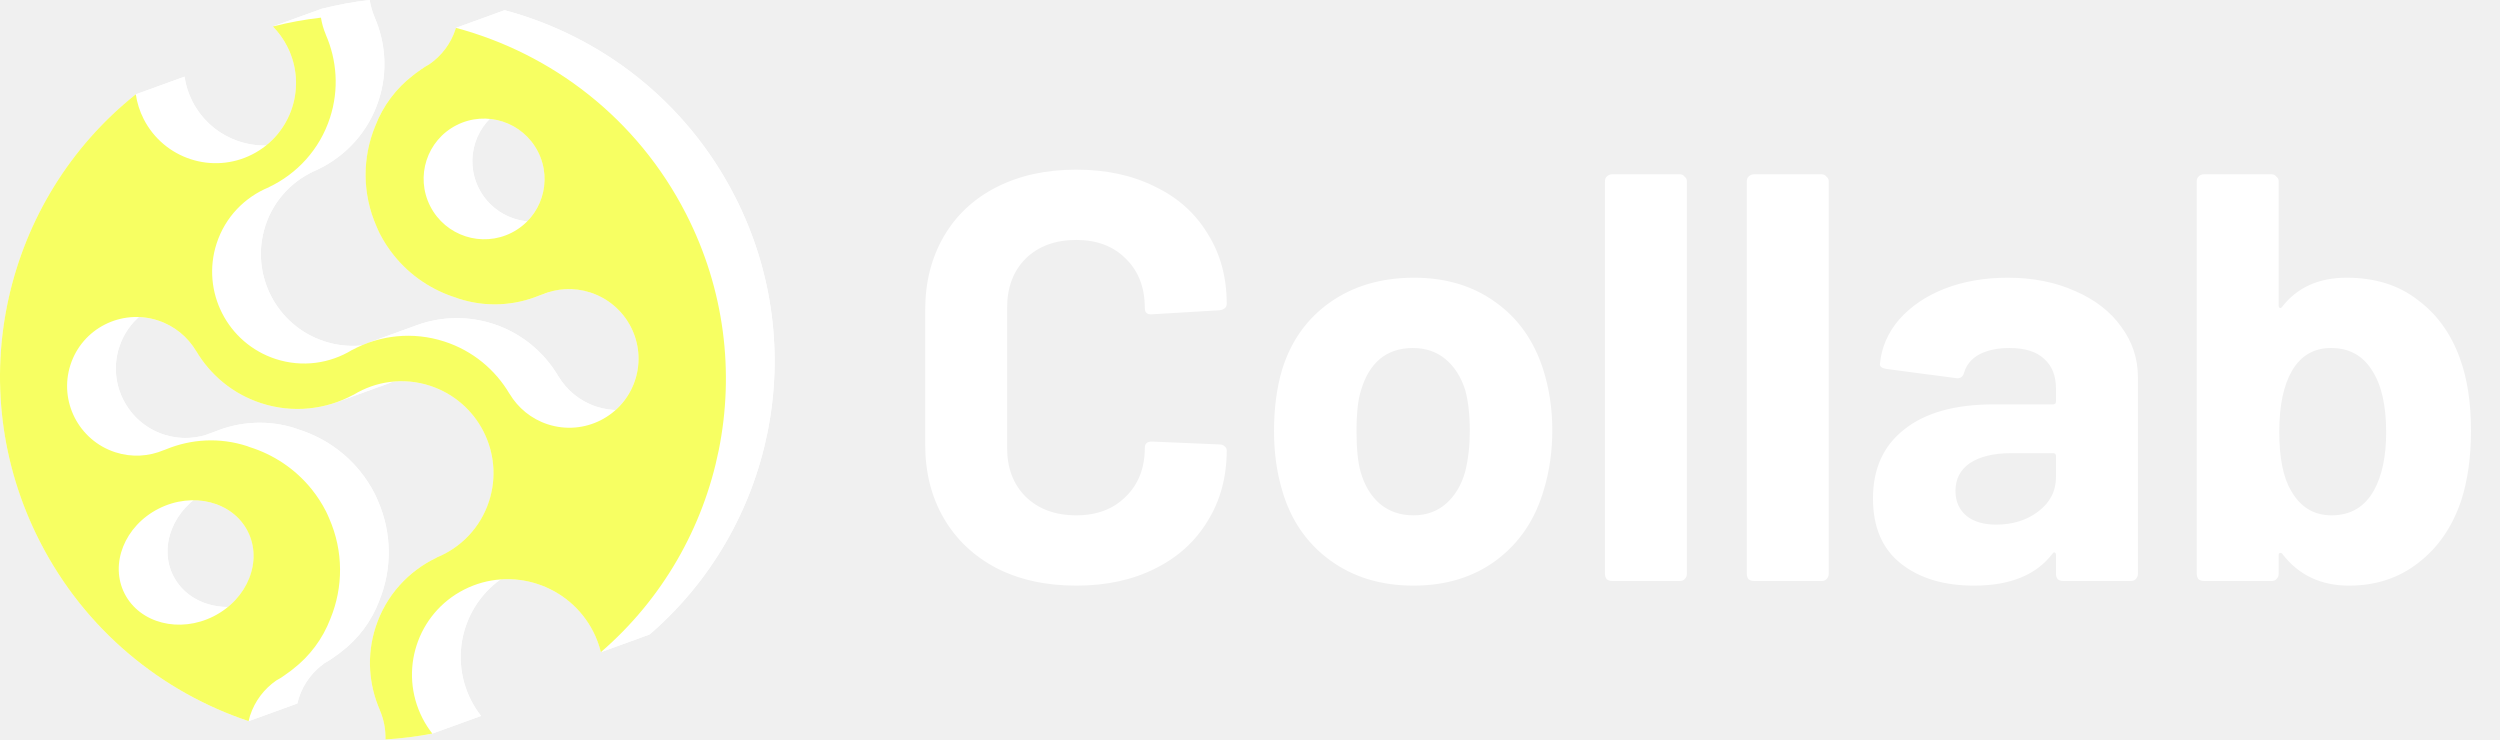
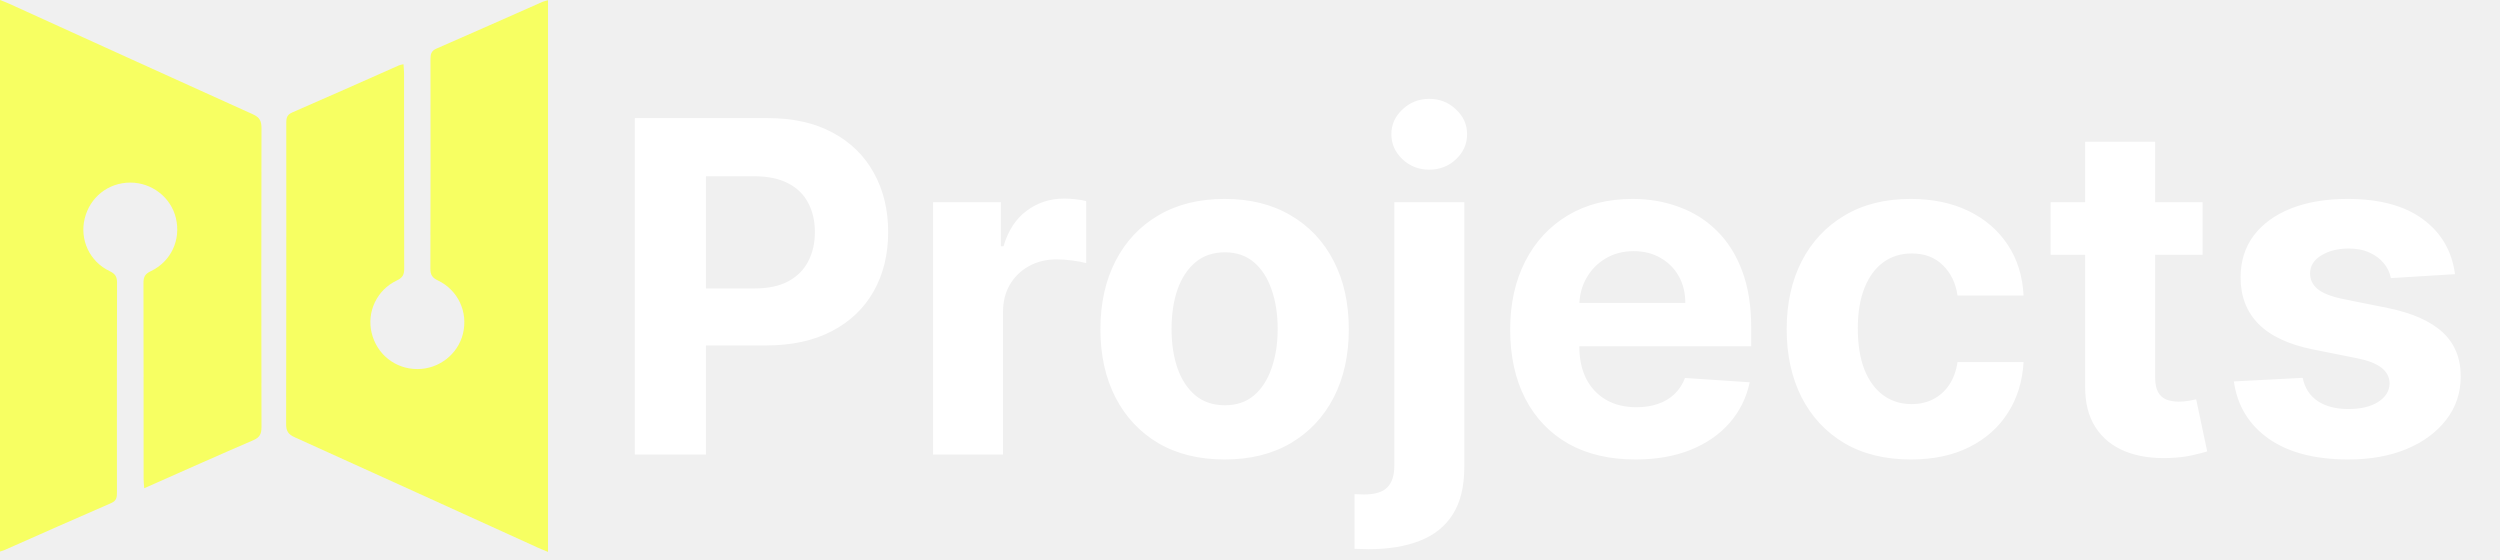
- <svg xmlns="http://www.w3.org/2000/svg" width="142" height="42" viewBox="0 0 142 42" fill="none">
-   <path fill-rule="evenodd" clip-rule="evenodd" d="M33.324 7.609C32.46 5.921 30.391 5.248 28.703 6.106C27.014 6.963 26.344 9.025 27.207 10.713C28.07 12.401 30.14 13.074 31.829 12.217C33.518 11.36 34.187 9.297 33.324 7.609ZM9.849 32.719C10.712 34.407 12.977 34.981 14.908 34.001C16.838 33.022 17.703 30.859 16.839 29.172C15.976 27.484 13.711 26.91 11.781 27.89C9.851 28.869 8.985 31.031 9.849 32.719ZM29.135 32.485C26.457 33.844 25.397 37.117 26.768 39.796C26.928 40.109 27.116 40.398 27.324 40.665C26.44 40.835 25.551 40.947 24.664 40.998C24.679 40.422 24.567 39.857 24.345 39.341C24.346 39.337 24.346 39.338 24.347 39.335C23.715 37.892 23.582 36.227 24.104 34.615C24.691 32.805 25.982 31.425 27.576 30.668L27.574 30.664C28.938 30.107 30.057 28.978 30.546 27.467C31.431 24.737 29.929 21.801 27.191 20.908C26.041 20.534 24.858 20.58 23.806 20.962C23.471 21.083 23.15 21.238 22.847 21.424L22.845 21.42C22.553 21.577 22.249 21.714 21.937 21.827C20.588 22.316 19.072 22.378 17.598 21.898C15.982 21.371 14.707 20.285 13.906 18.928C13.904 18.927 13.905 18.927 13.901 18.926C13.428 18.137 12.681 17.506 11.737 17.198C10.866 16.915 9.969 16.949 9.171 17.238C8.07 17.637 7.16 18.52 6.772 19.718C6.102 21.786 7.239 24.009 9.312 24.684C10.256 24.992 11.23 24.922 12.075 24.564C12.079 24.564 12.078 24.564 12.081 24.564C12.096 24.558 12.11 24.553 12.125 24.547C12.139 24.542 12.153 24.537 12.166 24.532C12.171 24.53 12.176 24.528 12.181 24.526C12.191 24.523 12.2 24.519 12.21 24.515C13.623 23.936 15.239 23.827 16.807 24.338C16.85 24.353 16.89 24.372 16.932 24.387C18.296 24.811 19.538 25.628 20.467 26.782C20.777 27.167 21.053 27.588 21.287 28.045C21.355 28.178 21.409 28.315 21.469 28.45C22.287 30.318 22.265 32.359 21.54 34.128C21.095 35.3 20.348 36.274 19.416 36.996C19.363 37.04 19.308 37.082 19.254 37.124C19.214 37.153 19.174 37.181 19.134 37.209C18.987 37.317 18.839 37.423 18.683 37.521C18.611 37.566 18.535 37.605 18.461 37.648C17.782 38.12 17.244 38.806 16.97 39.653C16.938 39.754 16.913 39.856 16.888 39.958C11.936 38.299 7.6 34.778 5.035 29.764C0.5 20.898 3.001 10.31 10.482 4.354C10.554 4.833 10.699 5.308 10.932 5.764C12.083 8.014 14.841 8.913 17.091 7.771C19.341 6.629 20.232 3.879 19.081 1.629C18.863 1.202 18.587 0.825 18.268 0.501C19.173 0.272 20.085 0.103 20.999 0C21.05 0.33 21.142 0.652 21.272 0.957C21.271 0.96 21.272 0.959 21.271 0.963C21.902 2.405 22.035 4.07 21.513 5.682C20.927 7.492 19.636 8.872 18.042 9.629L18.044 9.633C16.679 10.191 15.561 11.319 15.071 12.83C14.187 15.56 15.689 18.497 18.427 19.389C19.576 19.763 20.759 19.716 21.811 19.335C22.146 19.214 22.467 19.059 22.771 18.872L22.773 18.877C23.064 18.719 23.367 18.583 23.679 18.47C25.028 17.981 26.545 17.919 28.02 18.399C29.636 18.926 30.91 20.012 31.711 21.369C31.714 21.37 31.713 21.37 31.716 21.371C32.189 22.161 32.936 22.791 33.88 23.098C34.752 23.382 35.649 23.348 36.447 23.059C37.547 22.66 38.458 21.777 38.845 20.579C39.515 18.511 38.378 16.288 36.305 15.613C35.362 15.305 34.387 15.374 33.542 15.734C33.539 15.733 33.54 15.733 33.536 15.732C33.53 15.735 33.525 15.737 33.519 15.739C33.507 15.744 33.495 15.748 33.483 15.753C33.465 15.76 33.446 15.767 33.428 15.774C33.421 15.777 33.414 15.779 33.407 15.782C31.994 16.36 30.379 16.47 28.81 15.958C28.767 15.945 28.728 15.925 28.686 15.91C27.322 15.487 26.08 14.67 25.15 13.514C24.841 13.13 24.564 12.709 24.331 12.252C24.262 12.119 24.208 11.982 24.149 11.848C23.33 9.979 23.353 7.938 24.078 6.169C24.523 4.998 25.269 4.024 26.201 3.301C26.254 3.257 26.309 3.216 26.364 3.173C26.404 3.144 26.443 3.116 26.483 3.088C26.63 2.98 26.779 2.874 26.935 2.776C27.006 2.731 27.082 2.692 27.156 2.649C27.835 2.177 28.373 1.491 28.647 0.644C28.654 0.622 28.658 0.601 28.665 0.58C34.119 2.043 38.961 5.72 41.734 11.14C46.143 19.76 43.899 30.003 36.898 36.039C36.8 35.643 36.66 35.253 36.466 34.874C35.095 32.195 31.814 31.125 29.135 32.485Z" fill="white" />
-   <path d="M2.269 30.766C4.833 35.78 9.169 39.301 14.121 40.96L16.886 39.958C11.933 38.299 7.598 34.778 5.033 29.764L2.269 30.766Z" fill="white" />
-   <path d="M7.084 33.721C6.22 32.033 7.085 29.872 9.016 28.892L11.78 27.89C9.85 28.869 8.985 31.031 9.848 32.719L7.084 33.721Z" fill="white" />
-   <path d="M6.546 25.687C4.473 25.011 3.336 22.788 4.006 20.72L6.77 19.718C6.1 21.786 7.238 24.009 9.311 24.684L6.546 25.687Z" fill="white" />
-   <path d="M7.083 33.721C7.946 35.409 10.211 35.983 12.141 35.004L13.88 34.373C14.226 34.294 14.571 34.171 14.906 34.001L13.88 34.373C12.232 34.748 10.561 34.114 9.848 32.719L7.083 33.721Z" fill="white" />
-   <path d="M4.008 20.72C4.396 19.522 5.306 18.639 6.407 18.24L9.17 17.238C8.07 17.637 7.16 18.52 6.772 19.718L4.008 20.72Z" fill="white" />
-   <path d="M7.717 5.357C0.235 11.312 -2.266 21.9 2.27 30.766L5.034 29.764C0.499 20.898 3 10.31 10.481 4.354L7.717 5.357Z" fill="white" />
-   <path d="M6.547 25.687C7.491 25.995 8.465 25.924 9.31 25.566L11.672 24.709C11.809 24.668 11.943 24.619 12.074 24.564L11.672 24.709C10.928 24.935 10.109 24.945 9.311 24.684L6.547 25.687Z" fill="white" />
-   <path d="M14.125 40.96C14.149 40.858 14.174 40.757 14.207 40.655L16.971 39.653C16.939 39.754 16.914 39.856 16.89 39.958L14.125 40.96Z" fill="white" />
-   <path d="M9.312 25.566C9.309 25.566 9.31 25.566 9.307 25.566L12.071 24.564C12.075 24.564 12.073 24.564 12.077 24.564L9.312 25.566Z" fill="white" />
-   <path d="M9.359 25.549C9.345 25.555 9.33 25.561 9.315 25.566L12.08 24.564C12.095 24.558 12.109 24.553 12.124 24.547L9.359 25.549Z" fill="white" />
-   <path d="M9.398 25.536C9.386 25.54 9.373 25.545 9.361 25.549L12.126 24.547C12.14 24.542 12.154 24.537 12.168 24.532L9.403 25.534L9.398 25.536Z" fill="white" />
-   <path d="M9.414 25.528L9.399 25.534L12.164 24.532L12.178 24.526L9.414 25.528Z" fill="white" />
-   <path d="M9.444 25.517C9.434 25.521 9.425 25.525 9.415 25.528L12.18 24.526C12.189 24.523 12.199 24.519 12.209 24.515L9.444 25.517Z" fill="white" />
-   <path d="M14.204 40.655C14.478 39.808 15.016 39.122 15.695 38.65L18.46 37.648C17.781 38.12 17.243 38.806 16.969 39.653L14.204 40.655Z" fill="white" />
-   <path d="M10.04 28.52C11.688 28.145 13.358 28.779 14.072 30.174L16.837 29.172C15.973 27.484 13.709 26.91 11.778 27.89L10.04 28.52C9.694 28.599 9.349 28.722 9.014 28.892L10.04 28.52Z" fill="white" />
-   <path d="M6.403 18.24C7.201 17.951 8.099 17.917 8.97 18.201L11.734 17.198C10.863 16.915 9.966 16.949 9.168 17.238L6.403 18.24Z" fill="white" />
-   <path d="M14.074 30.174C14.938 31.861 14.073 34.024 12.143 35.004L14.907 34.001C16.837 33.022 17.702 30.859 16.839 29.172L14.074 30.174Z" fill="white" />
-   <path d="M15.695 38.65C15.769 38.607 15.845 38.568 15.917 38.523L18.682 37.521C18.61 37.566 18.534 37.605 18.46 37.648L15.695 38.65Z" fill="white" />
-   <path d="M15.914 38.523C16.07 38.425 16.218 38.319 16.364 38.211L19.129 37.209C18.982 37.317 18.835 37.423 18.679 37.521L15.914 38.523Z" fill="white" />
-   <path d="M9.971 25.327C9.793 25.383 9.617 25.447 9.444 25.517L9.971 25.327C11.252 24.921 12.665 24.892 14.042 25.34L16.806 24.338C15.238 23.827 13.622 23.936 12.209 24.515L9.971 25.327Z" fill="white" />
-   <path d="M16.368 38.211C16.409 38.184 16.448 38.155 16.488 38.126L19.253 37.124C19.213 37.153 19.173 37.181 19.133 37.209L16.368 38.211Z" fill="white" />
-   <path d="M16.488 38.126C16.542 38.084 16.598 38.042 16.651 37.998L19.415 36.996C19.362 37.04 19.307 37.082 19.253 37.124L16.488 38.126Z" fill="white" />
-   <path d="M8.969 18.201C9.912 18.508 10.659 19.139 11.133 19.928L13.898 18.926C13.424 18.137 12.677 17.506 11.733 17.198L8.969 18.201Z" fill="white" />
-   <path d="M11.137 19.928C11.14 19.93 11.139 19.929 11.142 19.93L13.906 18.928C13.904 18.927 13.904 18.927 13.901 18.926L11.137 19.928Z" fill="white" />
-   <path d="M16.652 37.998C17.584 37.276 18.331 36.302 18.776 35.13L21.541 34.128C21.095 35.3 20.349 36.274 19.417 36.996L16.652 37.998Z" fill="white" />
-   <path d="M14.168 25.389C14.125 25.374 14.086 25.355 14.043 25.34L16.808 24.338C16.851 24.353 16.89 24.372 16.933 24.387L14.168 25.389Z" fill="white" />
-   <path d="M11.141 19.93C11.941 21.287 13.216 22.373 14.832 22.9L17.597 21.898C15.98 21.371 14.706 20.285 13.905 18.928L11.141 19.93Z" fill="white" />
-   <path d="M8.164 6.766C7.931 6.311 7.786 5.835 7.715 5.357L10.479 4.354C10.551 4.833 10.696 5.308 10.929 5.764L8.164 6.766Z" fill="white" />
-   <path d="M17.7 27.785C16.77 26.63 15.529 25.813 14.165 25.389L16.93 24.387C18.294 24.811 19.535 25.628 20.465 26.782L17.7 27.785Z" fill="white" />
-   <path d="M21.579 40.343C21.801 40.86 21.913 41.424 21.898 42L24.662 40.998C24.677 40.422 24.566 39.858 24.344 39.341L21.579 40.343Z" fill="white" />
-   <path d="M21.58 40.337C21.579 40.34 21.579 40.34 21.578 40.343L24.343 39.341C24.343 39.337 24.343 39.338 24.344 39.335L21.58 40.337Z" fill="white" />
-   <path d="M18.771 35.13C19.496 33.361 19.518 31.32 18.7 29.452L21.465 28.45C22.283 30.318 22.261 32.359 21.536 34.128L18.771 35.13Z" fill="white" />
-   <path d="M21.338 35.617C20.815 37.229 20.948 38.894 21.58 40.337L24.345 39.334C23.713 37.892 23.58 36.227 24.102 34.615L21.338 35.617Z" fill="white" />
-   <path d="M18.518 29.047C18.284 28.59 18.008 28.169 17.698 27.785L20.463 26.782C20.773 27.167 21.048 27.588 21.282 28.045L18.518 29.047Z" fill="white" />
-   <path d="M15.662 20.391C12.924 19.499 11.422 16.562 12.306 13.832L15.071 12.83C14.187 15.56 15.689 18.497 18.426 19.389L15.662 20.391Z" fill="white" />
-   <path d="M18.702 29.452C18.642 29.317 18.587 29.181 18.52 29.048L21.284 28.045C21.352 28.178 21.407 28.315 21.466 28.45L18.702 29.452Z" fill="white" />
-   <path d="M21.896 42C22.784 41.949 23.672 41.837 24.557 41.667L27.322 40.665C26.437 40.835 25.549 40.947 24.661 40.998L21.896 42Z" fill="white" />
-   <path d="M8.165 6.766C9.316 9.017 12.074 9.915 14.325 8.773L16.038 8.152C16.395 8.071 16.748 7.944 17.089 7.771L16.038 8.152C14.039 8.61 11.906 7.673 10.93 5.764L8.165 6.766Z" fill="white" />
-   <path d="M14.83 22.9C16.304 23.38 17.82 23.319 19.169 22.829L21.93 21.828C20.582 22.317 19.067 22.378 17.595 21.898L14.83 22.9Z" fill="white" />
-   <path d="M24.558 41.667C24.349 41.4 24.161 41.111 24.001 40.798L26.765 39.796C26.925 40.109 27.114 40.398 27.322 40.665L24.558 41.667Z" fill="white" />
-   <path d="M12.305 13.832C12.794 12.321 13.913 11.193 15.277 10.635L18.042 9.633C16.677 10.191 15.559 11.319 15.069 12.83L12.305 13.832Z" fill="white" />
-   <path d="M19.043 20.338C17.991 20.719 16.808 20.765 15.658 20.391L18.423 19.389C19.572 19.763 20.755 19.716 21.807 19.335L19.043 20.338Z" fill="white" />
-   <path d="M24.81 31.67C23.216 32.428 21.924 33.807 21.338 35.617L24.102 34.615C24.689 32.805 25.981 31.425 27.575 30.668L24.81 31.67Z" fill="white" />
-   <path d="M19.17 22.829C19.482 22.716 19.786 22.58 20.078 22.422L22.842 21.42C22.55 21.577 22.247 21.714 21.934 21.827L19.17 22.829Z" fill="white" />
-   <path d="M15.277 10.635L15.275 10.631L18.04 9.629L18.042 9.633L15.277 10.635Z" fill="white" />
-   <path d="M24 40.798C22.629 38.119 23.689 34.846 26.367 33.487L29.132 32.484C26.453 33.844 25.394 37.117 26.764 39.796L24 40.798Z" fill="white" />
-   <path d="M20.079 22.422L20.081 22.426L22.846 21.424L22.844 21.42L20.079 22.422Z" fill="white" />
-   <path d="M20.003 19.875C19.701 20.061 19.38 20.215 19.046 20.337L21.808 19.335C22.143 19.214 22.465 19.059 22.768 18.873L20.003 19.875Z" fill="white" />
-   <path d="M20.08 22.426C20.383 22.24 20.704 22.085 21.039 21.964L23.801 20.962C23.467 21.084 23.147 21.238 22.845 21.424L20.08 22.426Z" fill="white" />
-   <path d="M20.003 19.879L20.001 19.875L22.765 18.873L22.768 18.877L20.003 19.879Z" fill="white" />
-   <path d="M16.314 2.631C17.466 4.881 16.575 7.632 14.325 8.773L17.09 7.771C19.34 6.629 20.23 3.879 19.079 1.629L16.314 2.631Z" fill="white" />
-   <path d="M24.808 31.666L24.81 31.67L27.575 30.668L27.572 30.664L24.808 31.666Z" fill="white" />
-   <path d="M20.913 19.472C20.601 19.585 20.298 19.721 20.007 19.879L22.771 18.877C23.063 18.719 23.366 18.583 23.677 18.47L20.913 19.472Z" fill="white" />
-   <path d="M15.277 10.631C16.871 9.874 18.163 8.494 18.749 6.684L21.514 5.682C20.927 7.492 19.636 8.872 18.042 9.629L15.277 10.631Z" fill="white" />
-   <path d="M21.04 21.964C22.092 21.582 23.276 21.536 24.425 21.91L27.19 20.908C26.04 20.534 24.857 20.58 23.805 20.962L21.04 21.964Z" fill="white" />
-   <path d="M15.5 1.503C15.819 1.827 16.094 2.205 16.312 2.631L19.077 1.629C18.859 1.202 18.583 0.825 18.265 0.501L15.5 1.503Z" fill="white" />
-   <path d="M27.782 28.469C27.293 29.98 26.174 31.109 24.81 31.666L27.574 30.664C28.938 30.107 30.057 28.978 30.546 27.467L27.782 28.469Z" fill="white" />
-   <path d="M25.252 19.402C23.779 18.921 22.263 18.983 20.914 19.471L23.676 18.47C25.025 17.981 26.542 17.919 28.016 18.399L25.252 19.402Z" fill="white" />
-   <path d="M18.233 1.002C17.319 1.105 16.407 1.274 15.502 1.503L18.267 0.501C19.172 0.272 20.083 0.103 20.997 0L18.233 1.002Z" fill="white" />
-   <path d="M21.382 12.85C21.441 12.985 21.495 13.121 21.563 13.254L24.328 12.252C24.26 12.119 24.205 11.982 24.146 11.848L21.382 12.85Z" fill="white" />
-   <path d="M24.425 21.91C27.163 22.803 28.665 25.739 27.78 28.469L30.545 27.467C31.43 24.737 29.927 21.801 27.189 20.908L24.425 21.91Z" fill="white" />
-   <path d="M21.565 13.254C21.799 13.711 22.076 14.132 22.385 14.516L25.15 13.514C24.84 13.13 24.564 12.708 24.33 12.252L21.565 13.254Z" fill="white" />
-   <path d="M18.747 6.684C19.269 5.072 19.136 3.407 18.505 1.965L21.269 0.963C21.901 2.405 22.034 4.07 21.512 5.682L18.747 6.684Z" fill="white" />
-   <path d="M27.62 33.033C29.999 32.489 32.537 33.604 33.7 35.876L36.464 34.874C35.094 32.195 31.812 31.125 29.134 32.484L27.62 33.033C27.195 33.13 26.775 33.281 26.369 33.487L27.62 33.033Z" fill="white" />
-   <path d="M21.314 7.171C20.589 8.94 20.566 10.981 21.385 12.85L24.15 11.848C23.331 9.979 23.353 7.938 24.079 6.169L21.314 7.171Z" fill="white" />
-   <path d="M18.506 1.965C18.506 1.961 18.506 1.962 18.507 1.959L21.271 0.957C21.271 0.96 21.271 0.959 21.27 0.963L18.506 1.965Z" fill="white" />
-   <path d="M18.507 1.959C18.376 1.654 18.285 1.332 18.233 1.002L20.998 0C21.049 0.33 21.141 0.652 21.271 0.957L18.507 1.959Z" fill="white" />
-   <path d="M22.384 14.516C23.314 15.672 24.555 16.489 25.919 16.913L28.684 15.911C27.32 15.487 26.078 14.67 25.148 13.514L22.384 14.516Z" fill="white" />
-   <path d="M28.946 22.371C28.145 21.014 26.871 19.928 25.255 19.402L28.019 18.399C29.636 18.926 30.91 20.012 31.711 21.369L28.946 22.371Z" fill="white" />
-   <path d="M25.919 16.913C25.961 16.927 26 16.947 26.043 16.96L28.808 15.958C28.765 15.945 28.725 15.925 28.683 15.91L25.919 16.913Z" fill="white" />
-   <path d="M23.434 4.303C22.502 5.026 21.756 6 21.311 7.171L24.075 6.169C24.521 4.997 25.267 4.024 26.198 3.301L23.434 4.303Z" fill="white" />
-   <path d="M33.701 35.876C33.895 36.255 34.035 36.645 34.133 37.041L36.898 36.038C36.799 35.643 36.659 35.252 36.466 34.874L33.701 35.876Z" fill="white" />
-   <path d="M28.948 22.373C28.946 22.372 28.946 22.372 28.943 22.371L31.708 21.369C31.711 21.37 31.71 21.37 31.713 21.371L28.948 22.373Z" fill="white" />
-   <path d="M31.115 24.101C30.171 23.793 29.424 23.163 28.95 22.373L31.715 21.371C32.188 22.161 32.935 22.791 33.879 23.098L31.115 24.101Z" fill="white" />
-   <path d="M24.441 11.715C23.577 10.027 24.247 7.965 25.936 7.108L28.7 6.105C27.011 6.963 26.342 9.025 27.205 10.713L24.441 11.715Z" fill="white" />
-   <path d="M23.599 4.176C23.544 4.218 23.489 4.259 23.436 4.303L26.2 3.301C26.253 3.257 26.309 3.216 26.363 3.173L23.599 4.176Z" fill="white" />
-   <path d="M23.598 4.175V4.175L26.362 3.173C26.402 3.144 26.442 3.115 26.482 3.088L23.717 4.09C23.677 4.118 23.637 4.147 23.598 4.175Z" fill="white" />
-   <path d="M26.043 16.96C27.612 17.472 29.227 17.363 30.64 16.784L32.878 15.973C33.056 15.916 33.232 15.852 33.404 15.782L32.878 15.973C31.598 16.378 30.185 16.407 28.808 15.958L26.043 16.96Z" fill="white" />
-   <path d="M24.439 11.716C25.302 13.403 27.372 14.076 29.061 13.219L31.036 12.503C31.304 12.442 31.569 12.347 31.826 12.217L31.036 12.503C29.536 12.846 27.936 12.145 27.204 10.713L24.439 11.716Z" fill="white" />
-   <path d="M24.17 3.778C24.014 3.876 23.866 3.982 23.719 4.09L26.483 3.088C26.63 2.98 26.779 2.874 26.934 2.776L24.17 3.778Z" fill="white" />
-   <path d="M24.392 3.651C24.319 3.694 24.242 3.733 24.171 3.778L26.935 2.776C27.007 2.731 27.083 2.692 27.157 2.649L24.392 3.651Z" fill="white" />
-   <path d="M33.681 24.061C32.883 24.35 31.985 24.384 31.114 24.101L33.879 23.098C34.75 23.382 35.647 23.348 36.445 23.059L33.681 24.061Z" fill="white" />
-   <path d="M25.881 1.646C25.607 2.493 25.069 3.179 24.39 3.651L27.154 2.649C27.833 2.177 28.371 1.491 28.645 0.644L25.881 1.646Z" fill="white" />
-   <path d="M30.642 16.784C30.648 16.781 30.655 16.779 30.662 16.776L33.427 15.774C33.42 15.777 33.413 15.779 33.406 15.782L30.642 16.784Z" fill="white" />
-   <path d="M30.659 16.776C30.678 16.769 30.696 16.762 30.714 16.755L33.479 15.753C33.461 15.76 33.442 15.767 33.424 15.774L30.659 16.776Z" fill="white" />
-   <path d="M30.717 16.755C30.729 16.75 30.741 16.746 30.753 16.741L33.517 15.739C33.505 15.744 33.493 15.748 33.481 15.753L30.717 16.755Z" fill="white" />
-   <path d="M30.753 16.741L30.77 16.735L33.534 15.732L33.517 15.739L30.753 16.741Z" fill="white" />
-   <path d="M30.771 16.735C30.776 16.735 30.775 16.735 30.777 16.736L33.542 15.734C33.539 15.733 33.54 15.733 33.536 15.732L30.771 16.735Z" fill="white" />
-   <path d="M25.897 1.582C25.891 1.603 25.887 1.624 25.88 1.646L28.644 0.644C28.651 0.622 28.656 0.601 28.662 0.579L25.897 1.582Z" fill="white" />
-   <path d="M26.727 6.821C28.226 6.478 29.825 7.18 30.558 8.612L33.322 7.609C32.459 5.921 30.39 5.248 28.701 6.106L26.727 6.821C26.458 6.883 26.193 6.978 25.936 7.108L26.727 6.821Z" fill="white" />
-   <path d="M30.557 8.612C31.42 10.299 30.751 12.362 29.062 13.219L31.827 12.217C33.516 11.36 34.185 9.297 33.322 7.609L30.557 8.612Z" fill="white" />
-   <path d="M31.181 16.589C31.925 16.364 32.743 16.355 33.538 16.615L36.303 15.612C35.359 15.305 34.385 15.374 33.54 15.734L31.181 16.589C31.043 16.631 30.908 16.68 30.775 16.736L31.181 16.589Z" fill="white" />
-   <path d="M36.078 21.581C35.69 22.779 34.781 23.661 33.681 24.06L36.444 23.058C37.544 22.66 38.455 21.777 38.843 20.579L36.078 21.581Z" fill="white" />
-   <path d="M34.134 37.041C41.135 31.005 43.379 20.762 38.969 12.143L41.734 11.14C46.143 19.76 43.899 30.003 36.898 36.038L34.134 37.041Z" fill="white" />
-   <path d="M33.537 16.615C35.61 17.29 36.748 19.513 36.078 21.581L38.842 20.579C39.512 18.511 38.375 16.288 36.302 15.612L33.537 16.615Z" fill="white" />
-   <path d="M38.967 12.143C36.194 6.723 31.352 3.045 25.898 1.582L28.662 0.579C34.117 2.043 38.959 5.72 41.731 11.14L38.967 12.143Z" fill="white" />
-   <path fill-rule="evenodd" clip-rule="evenodd" d="M30.555 8.612C29.691 6.924 27.623 6.251 25.934 7.108C24.245 7.965 23.575 10.027 24.439 11.716C25.302 13.403 27.371 14.076 29.06 13.219C30.749 12.362 31.418 10.299 30.555 8.612ZM7.079 33.721C7.942 35.409 10.207 35.983 12.137 35.004C14.068 34.024 14.932 31.861 14.069 30.174C13.206 28.486 10.941 27.913 9.011 28.892C7.081 29.872 6.216 32.033 7.079 33.721ZM26.367 33.487C23.688 34.846 22.629 38.119 23.999 40.798C24.159 41.111 24.347 41.4 24.556 41.667C23.671 41.837 22.783 41.949 21.895 42C21.91 41.424 21.799 40.859 21.577 40.343C21.577 40.34 21.577 40.34 21.578 40.337C20.946 38.894 20.813 37.229 21.336 35.617C21.922 33.807 23.214 32.428 24.808 31.671L24.805 31.666C26.169 31.109 27.288 29.98 27.777 28.469C28.662 25.739 27.16 22.803 24.422 21.91C22.907 21.417 21.333 21.655 20.078 22.426L20.076 22.422C18.524 23.261 16.645 23.491 14.83 22.9C13.213 22.373 11.939 21.287 11.138 19.93C11.135 19.929 11.136 19.93 11.133 19.928C10.659 19.139 9.912 18.508 8.969 18.201C6.896 17.525 4.673 18.653 4.003 20.72C3.333 22.788 4.471 25.011 6.544 25.687C7.488 25.995 8.462 25.924 9.307 25.566C9.31 25.567 9.309 25.567 9.313 25.567C9.356 25.549 9.399 25.534 9.441 25.517C10.855 24.938 12.47 24.83 14.039 25.34C14.082 25.355 14.121 25.374 14.164 25.389C15.528 25.813 16.769 26.63 17.699 27.785C18.009 28.169 18.284 28.591 18.518 29.048C18.586 29.181 18.641 29.317 18.7 29.452C19.519 31.32 19.496 33.361 18.772 35.13C18.326 36.302 17.58 37.276 16.648 37.998C16.595 38.042 16.539 38.084 16.485 38.126C16.445 38.155 16.405 38.184 16.365 38.211C16.218 38.319 16.071 38.425 15.915 38.523C15.843 38.568 15.766 38.607 15.693 38.65C15.014 39.122 14.476 39.808 14.201 40.655C14.169 40.757 14.144 40.858 14.12 40.96C9.167 39.301 4.832 35.78 2.267 30.766C-2.269 21.9 0.232 11.312 7.714 5.357C7.785 5.835 7.93 6.311 8.163 6.766C9.315 9.017 12.072 9.916 14.323 8.773C16.573 7.632 17.463 4.881 16.312 2.631C16.094 2.205 15.818 1.827 15.5 1.503C16.405 1.274 17.316 1.105 18.23 1.002C18.282 1.332 18.373 1.654 18.504 1.959C18.503 1.962 18.503 1.961 18.503 1.965C19.134 3.407 19.267 5.072 18.745 6.684C18.159 8.494 16.867 9.874 15.273 10.631L15.275 10.635C13.911 11.193 12.792 12.321 12.303 13.832C11.418 16.562 12.921 19.499 15.658 20.391C17.173 20.884 18.747 20.646 20.002 19.875L20.004 19.879C21.556 19.04 23.436 18.81 25.251 19.402C26.867 19.928 28.142 21.014 28.942 22.371C28.945 22.372 28.945 22.372 28.947 22.373C29.421 23.163 30.168 23.793 31.112 24.101C33.185 24.776 35.408 23.648 36.077 21.581C36.747 19.514 35.61 17.291 33.536 16.615C32.593 16.307 31.619 16.377 30.773 16.736C30.771 16.735 30.771 16.735 30.767 16.735C30.724 16.752 30.682 16.768 30.639 16.784C29.226 17.363 27.611 17.472 26.042 16.96C25.999 16.947 25.959 16.927 25.917 16.913C24.553 16.489 23.312 15.672 22.382 14.517C22.072 14.132 21.796 13.711 21.562 13.254C21.494 13.121 21.439 12.985 21.381 12.85C20.562 10.981 20.584 8.94 21.309 7.172C21.755 6 22.501 5.026 23.432 4.303C23.485 4.259 23.541 4.218 23.595 4.176C23.635 4.147 23.675 4.118 23.715 4.09C23.862 3.982 24.01 3.876 24.166 3.778C24.237 3.733 24.314 3.694 24.387 3.651C25.067 3.179 25.605 2.493 25.878 1.646C25.886 1.624 25.89 1.603 25.896 1.582C31.351 3.045 36.193 6.723 38.965 12.143C43.375 20.762 41.131 31.005 34.13 37.041C34.031 36.645 33.891 36.255 33.697 35.877C32.327 33.197 29.045 32.128 26.367 33.487V33.487Z" fill="#F7FF62" />
-   <path d="M61.131 33.264C59.415 33.264 57.908 32.934 56.61 32.274C55.312 31.592 54.311 30.646 53.607 29.436C52.903 28.226 52.551 26.829 52.551 25.245V17.622C52.551 16.038 52.903 14.641 53.607 13.431C54.311 12.221 55.312 11.286 56.61 10.626C57.908 9.966 59.415 9.636 61.131 9.636C62.825 9.636 64.31 9.955 65.586 10.593C66.884 11.209 67.885 12.1 68.589 13.266C69.315 14.41 69.678 15.741 69.678 17.259C69.678 17.457 69.546 17.578 69.282 17.622L65.421 17.853H65.355C65.135 17.853 65.025 17.732 65.025 17.49C65.025 16.324 64.662 15.389 63.936 14.685C63.232 13.981 62.297 13.629 61.131 13.629C59.943 13.629 58.986 13.981 58.26 14.685C57.556 15.389 57.204 16.324 57.204 17.49V25.443C57.204 26.587 57.556 27.511 58.26 28.215C58.986 28.919 59.943 29.271 61.131 29.271C62.297 29.271 63.232 28.919 63.936 28.215C64.662 27.511 65.025 26.587 65.025 25.443C65.025 25.201 65.157 25.08 65.421 25.08L69.282 25.245C69.392 25.245 69.48 25.278 69.546 25.344C69.634 25.41 69.678 25.487 69.678 25.575C69.678 27.093 69.315 28.435 68.589 29.601C67.885 30.767 66.884 31.669 65.586 32.307C64.31 32.945 62.825 33.264 61.131 33.264ZM80.284 33.264C78.436 33.264 76.852 32.78 75.532 31.812C74.212 30.844 73.31 29.524 72.826 27.852C72.518 26.818 72.364 25.696 72.364 24.486C72.364 23.188 72.518 22.022 72.826 20.988C73.332 19.36 74.245 18.084 75.565 17.16C76.885 16.236 78.469 15.774 80.317 15.774C82.121 15.774 83.661 16.236 84.937 17.16C86.213 18.062 87.115 19.327 87.643 20.955C87.995 22.055 88.171 23.21 88.171 24.42C88.171 25.608 88.017 26.719 87.709 27.753C87.225 29.469 86.323 30.822 85.003 31.812C83.705 32.78 82.132 33.264 80.284 33.264ZM80.284 29.271C81.01 29.271 81.626 29.051 82.132 28.611C82.638 28.171 83.001 27.566 83.221 26.796C83.397 26.092 83.485 25.322 83.485 24.486C83.485 23.562 83.397 22.781 83.221 22.143C82.979 21.395 82.605 20.812 82.099 20.394C81.593 19.976 80.977 19.767 80.251 19.767C79.503 19.767 78.876 19.976 78.37 20.394C77.886 20.812 77.534 21.395 77.314 22.143C77.138 22.671 77.05 23.452 77.05 24.486C77.05 25.476 77.127 26.246 77.281 26.796C77.501 27.566 77.864 28.171 78.37 28.611C78.898 29.051 79.536 29.271 80.284 29.271ZM91.558 33C91.448 33 91.349 32.967 91.261 32.901C91.195 32.813 91.162 32.714 91.162 32.604V10.296C91.162 10.186 91.195 10.098 91.261 10.032C91.349 9.944 91.448 9.9 91.558 9.9H95.419C95.529 9.9 95.617 9.944 95.683 10.032C95.771 10.098 95.815 10.186 95.815 10.296V32.604C95.815 32.714 95.771 32.813 95.683 32.901C95.617 32.967 95.529 33 95.419 33H91.558ZM99.615 33C99.505 33 99.406 32.967 99.318 32.901C99.252 32.813 99.219 32.714 99.219 32.604V10.296C99.219 10.186 99.252 10.098 99.318 10.032C99.406 9.944 99.505 9.9 99.615 9.9H103.476C103.586 9.9 103.674 9.944 103.74 10.032C103.828 10.098 103.872 10.186 103.872 10.296V32.604C103.872 32.714 103.828 32.813 103.74 32.901C103.674 32.967 103.586 33 103.476 33H99.615ZM114.041 15.774C115.471 15.774 116.747 16.027 117.869 16.533C118.991 17.017 119.86 17.688 120.476 18.546C121.114 19.404 121.433 20.361 121.433 21.417V32.604C121.433 32.714 121.389 32.813 121.301 32.901C121.235 32.967 121.147 33 121.037 33H117.176C117.066 33 116.967 32.967 116.879 32.901C116.813 32.813 116.78 32.714 116.78 32.604V31.515C116.78 31.449 116.758 31.405 116.714 31.383C116.67 31.361 116.626 31.383 116.582 31.449C115.658 32.659 114.173 33.264 112.127 33.264C110.411 33.264 109.025 32.846 107.969 32.01C106.913 31.174 106.385 29.942 106.385 28.314C106.385 26.62 106.979 25.311 108.167 24.387C109.355 23.441 111.049 22.968 113.249 22.968H116.615C116.725 22.968 116.78 22.913 116.78 22.803V22.077C116.78 21.351 116.56 20.79 116.12 20.394C115.68 19.976 115.02 19.767 114.14 19.767C113.458 19.767 112.886 19.888 112.424 20.13C111.984 20.372 111.698 20.713 111.566 21.153C111.5 21.395 111.357 21.505 111.137 21.483L107.144 20.955C106.88 20.911 106.759 20.812 106.781 20.658C106.869 19.734 107.232 18.898 107.87 18.15C108.53 17.402 109.388 16.819 110.444 16.401C111.522 15.983 112.721 15.774 114.041 15.774ZM113.381 29.799C114.327 29.799 115.13 29.546 115.79 29.04C116.45 28.534 116.78 27.885 116.78 27.093V25.905C116.78 25.795 116.725 25.74 116.615 25.74H114.239C113.249 25.74 112.468 25.927 111.896 26.301C111.346 26.675 111.071 27.203 111.071 27.885C111.071 28.479 111.28 28.952 111.698 29.304C112.116 29.634 112.677 29.799 113.381 29.799ZM139.725 20.361C140.143 21.505 140.352 22.869 140.352 24.453C140.352 25.971 140.165 27.302 139.791 28.446C139.285 29.942 138.471 31.119 137.349 31.977C136.249 32.835 134.94 33.264 133.422 33.264C131.816 33.264 130.551 32.659 129.627 31.449C129.583 31.405 129.539 31.394 129.495 31.416C129.451 31.416 129.429 31.449 129.429 31.515V32.604C129.429 32.714 129.385 32.813 129.297 32.901C129.231 32.967 129.143 33 129.033 33H125.172C125.062 33 124.963 32.967 124.875 32.901C124.809 32.813 124.776 32.714 124.776 32.604V10.296C124.776 10.186 124.809 10.098 124.875 10.032C124.963 9.944 125.062 9.9 125.172 9.9H129.033C129.143 9.9 129.231 9.944 129.297 10.032C129.385 10.098 129.429 10.186 129.429 10.296V17.358C129.429 17.424 129.451 17.468 129.495 17.49C129.539 17.512 129.583 17.49 129.627 17.424C130.485 16.324 131.706 15.774 133.29 15.774C134.896 15.774 136.238 16.192 137.316 17.028C138.416 17.842 139.219 18.953 139.725 20.361ZM134.841 27.852C135.303 27.016 135.534 25.916 135.534 24.552C135.534 23.034 135.27 21.868 134.742 21.054C134.214 20.196 133.433 19.767 132.399 19.767C131.431 19.767 130.694 20.196 130.188 21.054C129.704 21.89 129.462 23.045 129.462 24.519C129.462 25.993 129.682 27.104 130.122 27.852C130.65 28.798 131.42 29.271 132.432 29.271C133.51 29.271 134.313 28.798 134.841 27.852Z" fill="white" />
+ <svg xmlns="http://www.w3.org/2000/svg" width="143" height="32" viewBox="0 0 143 32" fill="none">
+   <g clip-path="url(#clip0_3_119)">
+     <path d="M31.345 31.568C31.114 31.473 30.951 31.411 30.794 31.339C26.149 29.228 21.507 27.112 16.858 25.012C16.503 24.852 16.366 24.669 16.367 24.269C16.381 18.549 16.377 12.829 16.375 7.109C16.375 6.821 16.364 6.583 16.715 6.432C18.756 5.549 20.785 4.639 22.819 3.74C22.881 3.712 22.951 3.705 23.078 3.674C23.091 3.864 23.112 4.028 23.112 4.192C23.114 7.917 23.109 11.643 23.12 15.368C23.121 15.711 23.031 15.886 22.701 16.041C21.552 16.585 20.97 17.842 21.258 19.041C21.552 20.269 22.614 21.11 23.871 21.111C25.103 21.111 26.186 20.274 26.479 19.097C26.785 17.863 26.212 16.598 25.047 16.042C24.724 15.888 24.617 15.722 24.618 15.371C24.631 11.381 24.628 7.391 24.623 3.401C24.623 3.119 24.651 2.915 24.965 2.78C26.99 1.901 29.004 1 31.023 0.109C31.114 0.069 31.216 0.052 31.346 0.014V31.569L31.345 31.568Z" fill="#F7FF62" />
+     <path d="M-0 31.549V0C0.204 0.083 0.366 0.14 0.524 0.212C5.169 2.322 9.81 4.441 14.461 6.536C14.85 6.711 14.958 6.917 14.957 7.326C14.944 13.028 14.944 18.731 14.957 24.434C14.958 24.824 14.854 25.022 14.484 25.182C12.427 26.068 10.383 26.984 8.249 27.927C8.234 27.702 8.214 27.538 8.214 27.375C8.211 23.65 8.216 19.925 8.206 16.199C8.205 15.861 8.282 15.674 8.618 15.515C9.791 14.96 10.36 13.711 10.06 12.468C9.777 11.292 8.691 10.446 7.461 10.444C6.2 10.441 5.142 11.275 4.843 12.506C4.551 13.712 5.123 14.963 6.272 15.509C6.598 15.665 6.696 15.833 6.695 16.18C6.682 20.17 6.686 24.161 6.689 28.151C6.689 28.425 6.681 28.638 6.358 28.777C4.316 29.659 2.286 30.567 0.25 31.466C0.188 31.493 0.12 31.509 -0.001 31.549H-0Z" fill="#F7FF62" />
+   </g>
+   <path d="M36.312 26V6.755H43.905C45.365 6.755 46.608 7.034 47.636 7.591C48.663 8.142 49.446 8.91 49.985 9.893C50.53 10.871 50.803 11.998 50.803 13.276C50.803 14.554 50.527 15.682 49.976 16.659C49.424 17.637 48.626 18.398 47.579 18.943C46.539 19.488 45.28 19.76 43.802 19.76H38.962V16.5H43.144C43.927 16.5 44.572 16.365 45.08 16.096C45.593 15.82 45.976 15.441 46.226 14.958C46.483 14.47 46.611 13.909 46.611 13.276C46.611 12.637 46.483 12.08 46.226 11.604C45.976 11.121 45.593 10.748 45.08 10.485C44.566 10.216 43.915 10.081 43.125 10.081H40.381V26H36.312ZM53.37 26V11.566H57.251V14.085H57.402C57.665 13.189 58.106 12.512 58.727 12.055C59.347 11.591 60.061 11.359 60.869 11.359C61.07 11.359 61.286 11.372 61.518 11.397C61.749 11.422 61.953 11.457 62.129 11.5V15.052C61.941 14.996 61.681 14.946 61.349 14.902C61.017 14.858 60.713 14.836 60.437 14.836C59.848 14.836 59.322 14.965 58.858 15.222C58.401 15.472 58.038 15.823 57.768 16.274C57.505 16.725 57.373 17.245 57.373 17.834V26H53.37ZM70.048 26.282C68.588 26.282 67.326 25.972 66.261 25.352C65.202 24.725 64.385 23.854 63.808 22.739C63.232 21.618 62.944 20.318 62.944 18.839C62.944 17.348 63.232 16.045 63.808 14.93C64.385 13.809 65.202 12.938 66.261 12.318C67.326 11.691 68.588 11.378 70.048 11.378C71.507 11.378 72.767 11.691 73.826 12.318C74.891 12.938 75.711 13.809 76.287 14.93C76.864 16.045 77.152 17.348 77.152 18.839C77.152 20.318 76.864 21.618 76.287 22.739C75.711 23.854 74.891 24.725 73.826 25.352C72.767 25.972 71.507 26.282 70.048 26.282ZM70.067 23.181C70.731 23.181 71.285 22.993 71.73 22.617C72.175 22.235 72.51 21.715 72.735 21.057C72.967 20.399 73.083 19.651 73.083 18.811C73.083 17.972 72.967 17.223 72.735 16.565C72.51 15.908 72.175 15.388 71.73 15.005C71.285 14.623 70.731 14.432 70.067 14.432C69.396 14.432 68.832 14.623 68.375 15.005C67.924 15.388 67.583 15.908 67.351 16.565C67.125 17.223 67.013 17.972 67.013 18.811C67.013 19.651 67.125 20.399 67.351 21.057C67.583 21.715 67.924 22.235 68.375 22.617C68.832 22.993 69.396 23.181 70.067 23.181ZM79.755 11.566H83.758V26.714C83.758 27.829 83.539 28.731 83.1 29.421C82.662 30.11 82.032 30.614 81.212 30.933C80.397 31.253 79.423 31.413 78.289 31.413C78.151 31.413 78.02 31.41 77.894 31.403C77.763 31.403 77.625 31.4 77.481 31.394V28.265C77.587 28.271 77.681 28.274 77.763 28.274C77.838 28.28 77.919 28.284 78.007 28.284C78.652 28.284 79.103 28.146 79.36 27.87C79.624 27.601 79.755 27.193 79.755 26.648V11.566ZM81.747 9.705C81.158 9.705 80.651 9.508 80.225 9.113C79.799 8.713 79.586 8.233 79.586 7.676C79.586 7.124 79.799 6.651 80.225 6.257C80.651 5.856 81.158 5.655 81.747 5.655C82.349 5.655 82.859 5.856 83.279 6.257C83.705 6.651 83.918 7.124 83.918 7.676C83.918 8.233 83.705 8.713 83.279 9.113C82.859 9.508 82.349 9.705 81.747 9.705ZM93.543 26.282C92.058 26.282 90.78 25.981 89.709 25.38C88.644 24.772 87.823 23.914 87.247 22.805C86.671 21.69 86.382 20.371 86.382 18.849C86.382 17.364 86.671 16.061 87.247 14.94C87.823 13.818 88.635 12.944 89.681 12.318C90.733 11.691 91.967 11.378 93.383 11.378C94.335 11.378 95.222 11.532 96.043 11.839C96.87 12.139 97.59 12.594 98.204 13.201C98.824 13.809 99.306 14.573 99.651 15.494C99.996 16.409 100.168 17.48 100.168 18.708V19.807H87.98V17.326H96.4C96.4 16.75 96.274 16.24 96.024 15.795C95.773 15.35 95.425 15.002 94.981 14.752C94.542 14.495 94.031 14.366 93.449 14.366C92.841 14.366 92.302 14.507 91.833 14.789C91.369 15.065 91.006 15.438 90.743 15.908C90.479 16.371 90.345 16.888 90.338 17.458V19.817C90.338 20.531 90.47 21.148 90.733 21.668C91.002 22.188 91.382 22.589 91.87 22.871C92.359 23.153 92.938 23.294 93.609 23.294C94.053 23.294 94.461 23.231 94.83 23.106C95.2 22.98 95.516 22.793 95.779 22.542C96.043 22.291 96.243 21.984 96.381 21.621L100.083 21.865C99.895 22.755 99.51 23.532 98.927 24.196C98.351 24.854 97.606 25.367 96.691 25.737C95.782 26.1 94.733 26.282 93.543 26.282ZM109.302 26.282C107.823 26.282 106.552 25.969 105.487 25.342C104.428 24.709 103.613 23.832 103.043 22.711C102.48 21.59 102.198 20.299 102.198 18.839C102.198 17.361 102.483 16.064 103.053 14.949C103.629 13.828 104.447 12.954 105.505 12.327C106.564 11.694 107.823 11.378 109.283 11.378C110.542 11.378 111.645 11.607 112.591 12.064C113.537 12.521 114.285 13.164 114.837 13.991C115.388 14.818 115.692 15.789 115.748 16.904H111.971C111.864 16.183 111.582 15.604 111.125 15.165C110.674 14.72 110.082 14.498 109.349 14.498C108.729 14.498 108.187 14.667 107.723 15.005C107.266 15.337 106.909 15.823 106.652 16.462C106.395 17.101 106.267 17.875 106.267 18.783C106.267 19.704 106.392 20.487 106.642 21.132C106.899 21.778 107.259 22.269 107.723 22.608C108.187 22.946 108.729 23.115 109.349 23.115C109.806 23.115 110.216 23.021 110.58 22.833C110.949 22.645 111.253 22.373 111.491 22.016C111.736 21.652 111.895 21.217 111.971 20.709H115.748C115.686 21.812 115.385 22.783 114.846 23.622C114.314 24.456 113.577 25.107 112.638 25.577C111.698 26.047 110.586 26.282 109.302 26.282ZM125.989 11.566V14.573H117.296V11.566H125.989ZM119.27 8.108H123.273V21.565C123.273 21.934 123.329 22.222 123.442 22.429C123.555 22.63 123.711 22.77 123.912 22.852C124.119 22.933 124.357 22.974 124.626 22.974C124.814 22.974 125.002 22.959 125.19 22.927C125.378 22.89 125.522 22.861 125.622 22.843L126.252 25.822C126.051 25.884 125.769 25.956 125.406 26.038C125.043 26.125 124.601 26.178 124.081 26.197C123.116 26.235 122.271 26.107 121.544 25.812C120.823 25.518 120.263 25.06 119.862 24.44C119.461 23.82 119.263 23.037 119.27 22.091V8.108ZM140.425 15.682L136.76 15.908C136.697 15.594 136.563 15.312 136.356 15.062C136.149 14.805 135.877 14.601 135.538 14.451C135.206 14.294 134.809 14.216 134.345 14.216C133.725 14.216 133.202 14.348 132.776 14.611C132.35 14.868 132.137 15.212 132.137 15.644C132.137 15.989 132.275 16.28 132.55 16.518C132.826 16.756 133.299 16.948 133.969 17.092L136.582 17.618C137.985 17.906 139.031 18.37 139.72 19.009C140.409 19.648 140.754 20.487 140.754 21.527C140.754 22.473 140.475 23.303 139.917 24.017C139.366 24.731 138.608 25.289 137.643 25.69C136.685 26.085 135.579 26.282 134.326 26.282C132.415 26.282 130.893 25.884 129.759 25.088C128.632 24.287 127.971 23.197 127.776 21.818L131.714 21.612C131.833 22.194 132.121 22.639 132.578 22.946C133.036 23.247 133.621 23.397 134.336 23.397C135.037 23.397 135.601 23.262 136.027 22.993C136.459 22.717 136.679 22.363 136.685 21.931C136.679 21.568 136.525 21.27 136.224 21.038C135.924 20.8 135.46 20.619 134.834 20.493L132.334 19.995C130.924 19.713 129.875 19.225 129.186 18.529C128.503 17.834 128.162 16.948 128.162 15.87C128.162 14.943 128.412 14.144 128.913 13.474C129.421 12.803 130.132 12.287 131.047 11.923C131.968 11.56 133.045 11.378 134.279 11.378C136.102 11.378 137.537 11.763 138.583 12.534C139.636 13.305 140.25 14.354 140.425 15.682Z" fill="white" />
+   <defs>
+     <clipPath id="clip0_3_119">
+       <rect width="31.346" height="31.568" fill="white" />
+     </clipPath>
+   </defs>
</svg>
